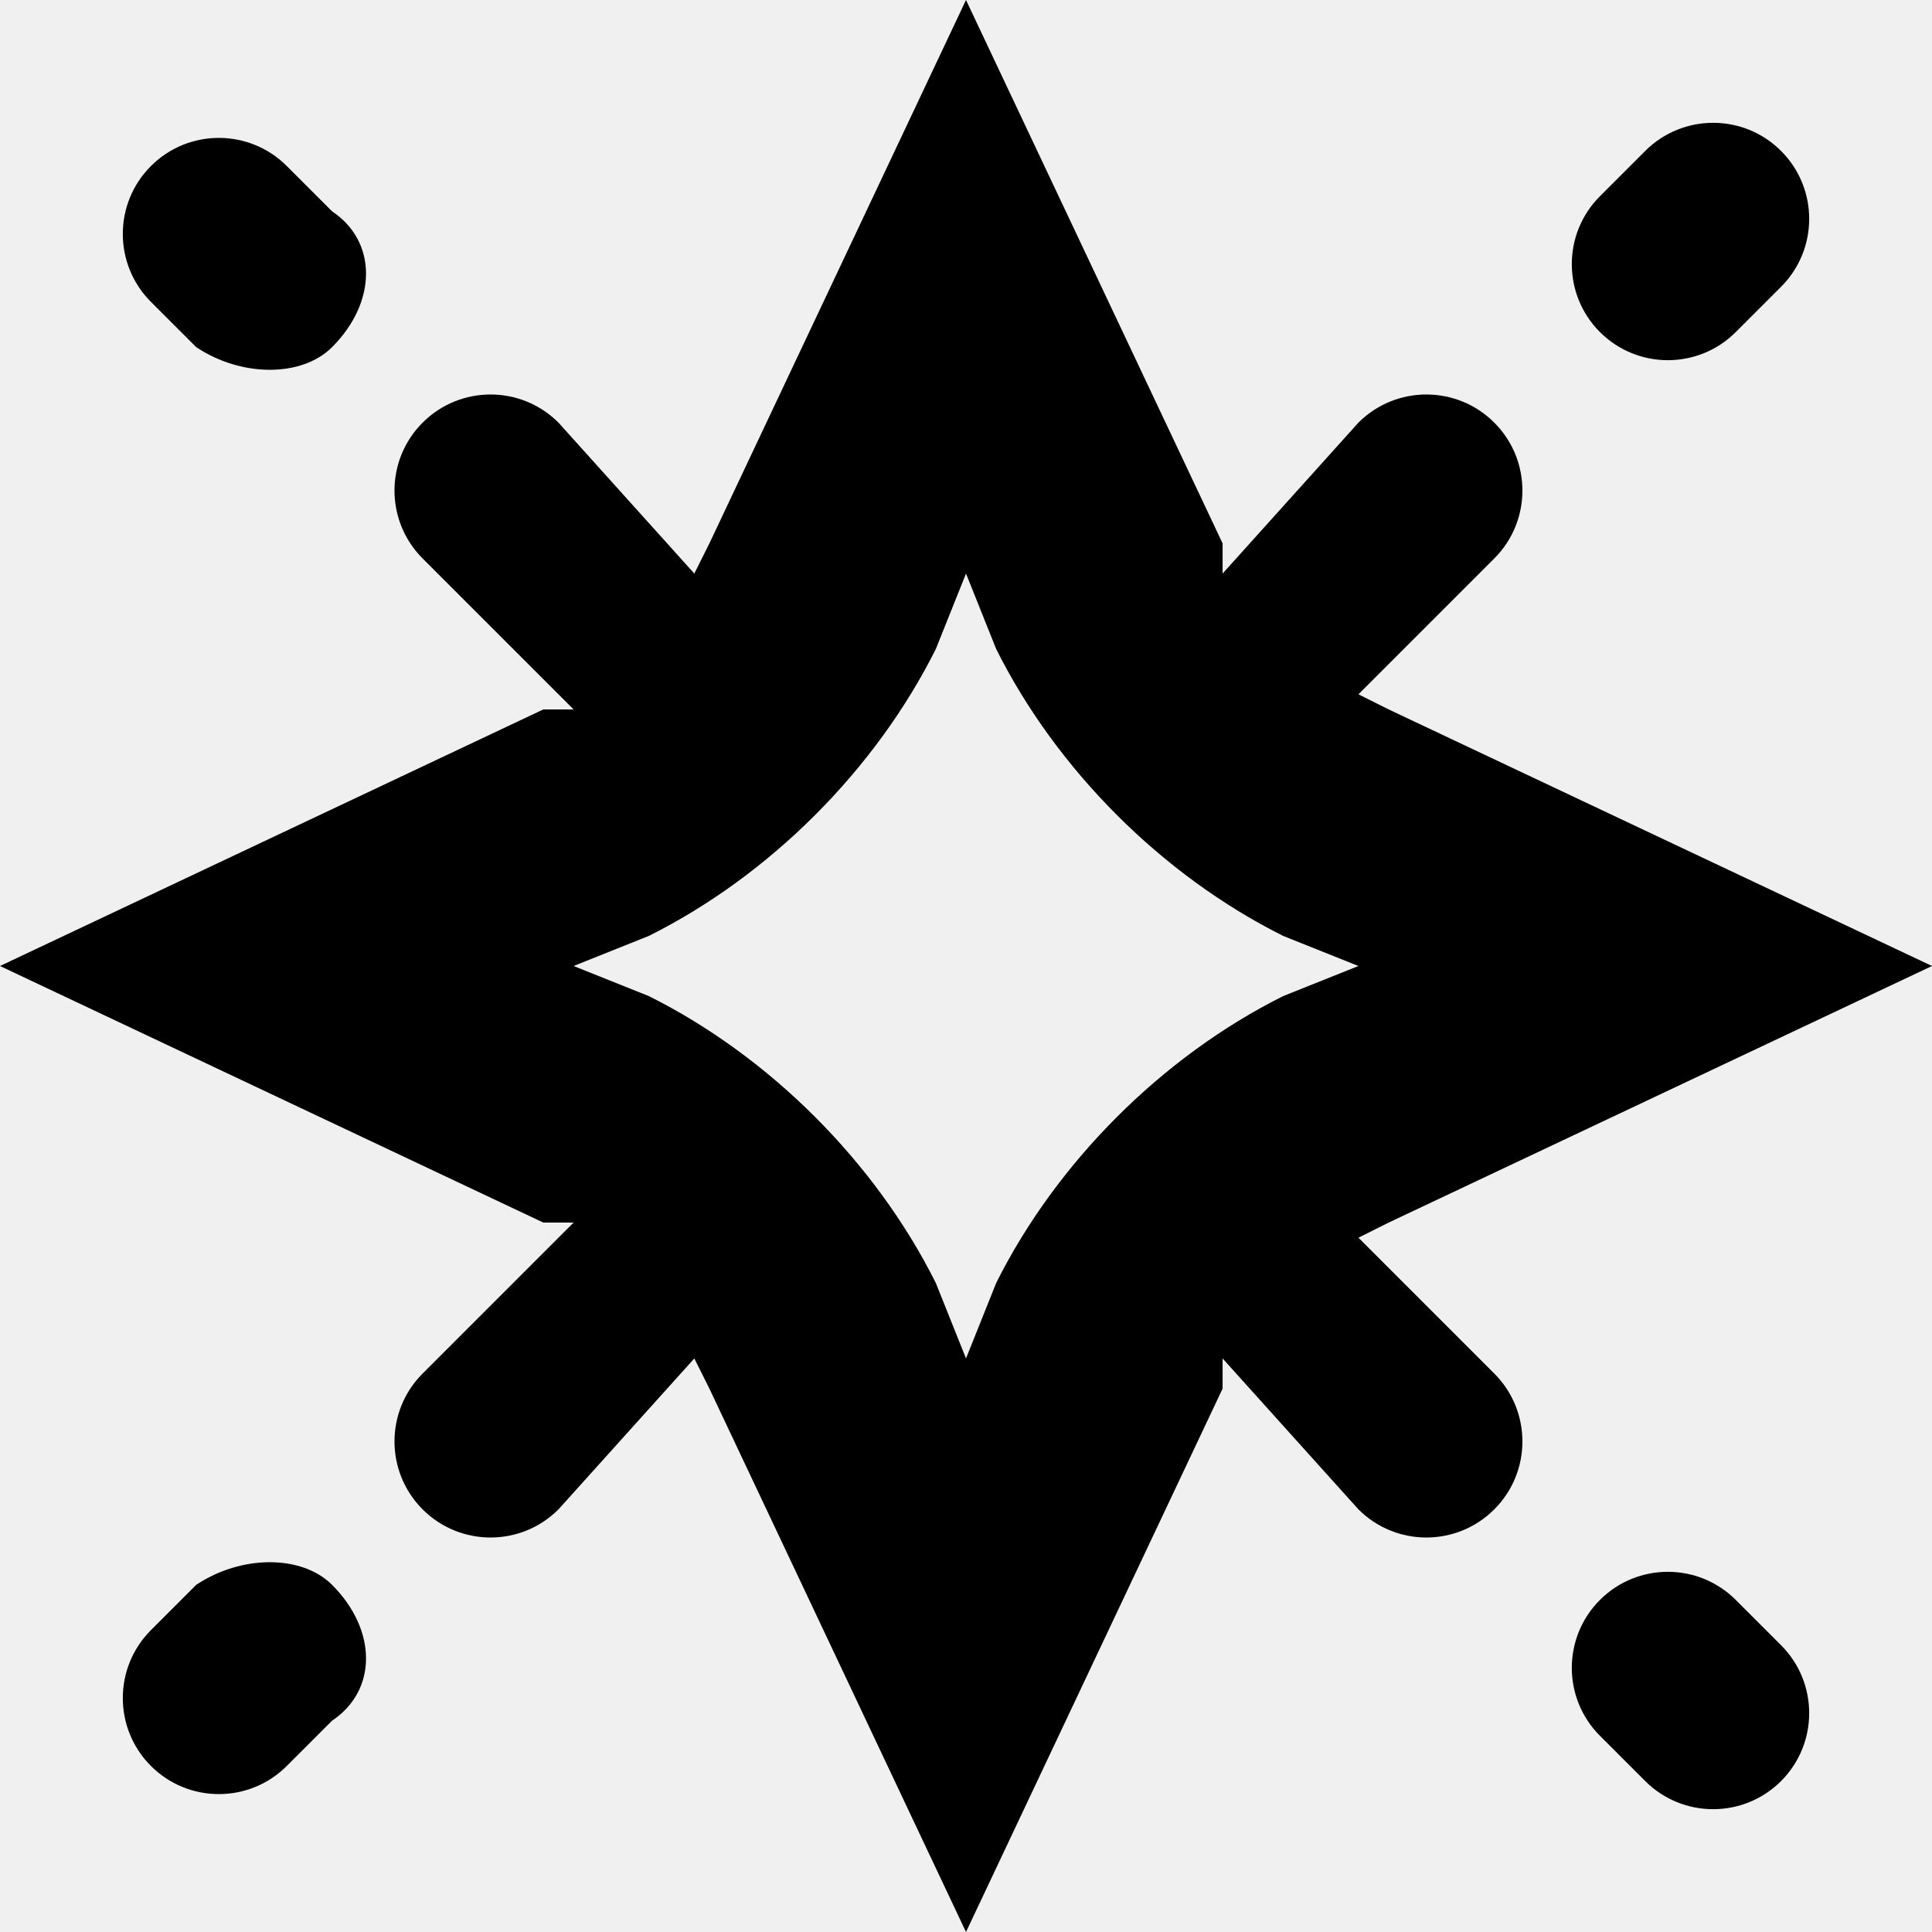
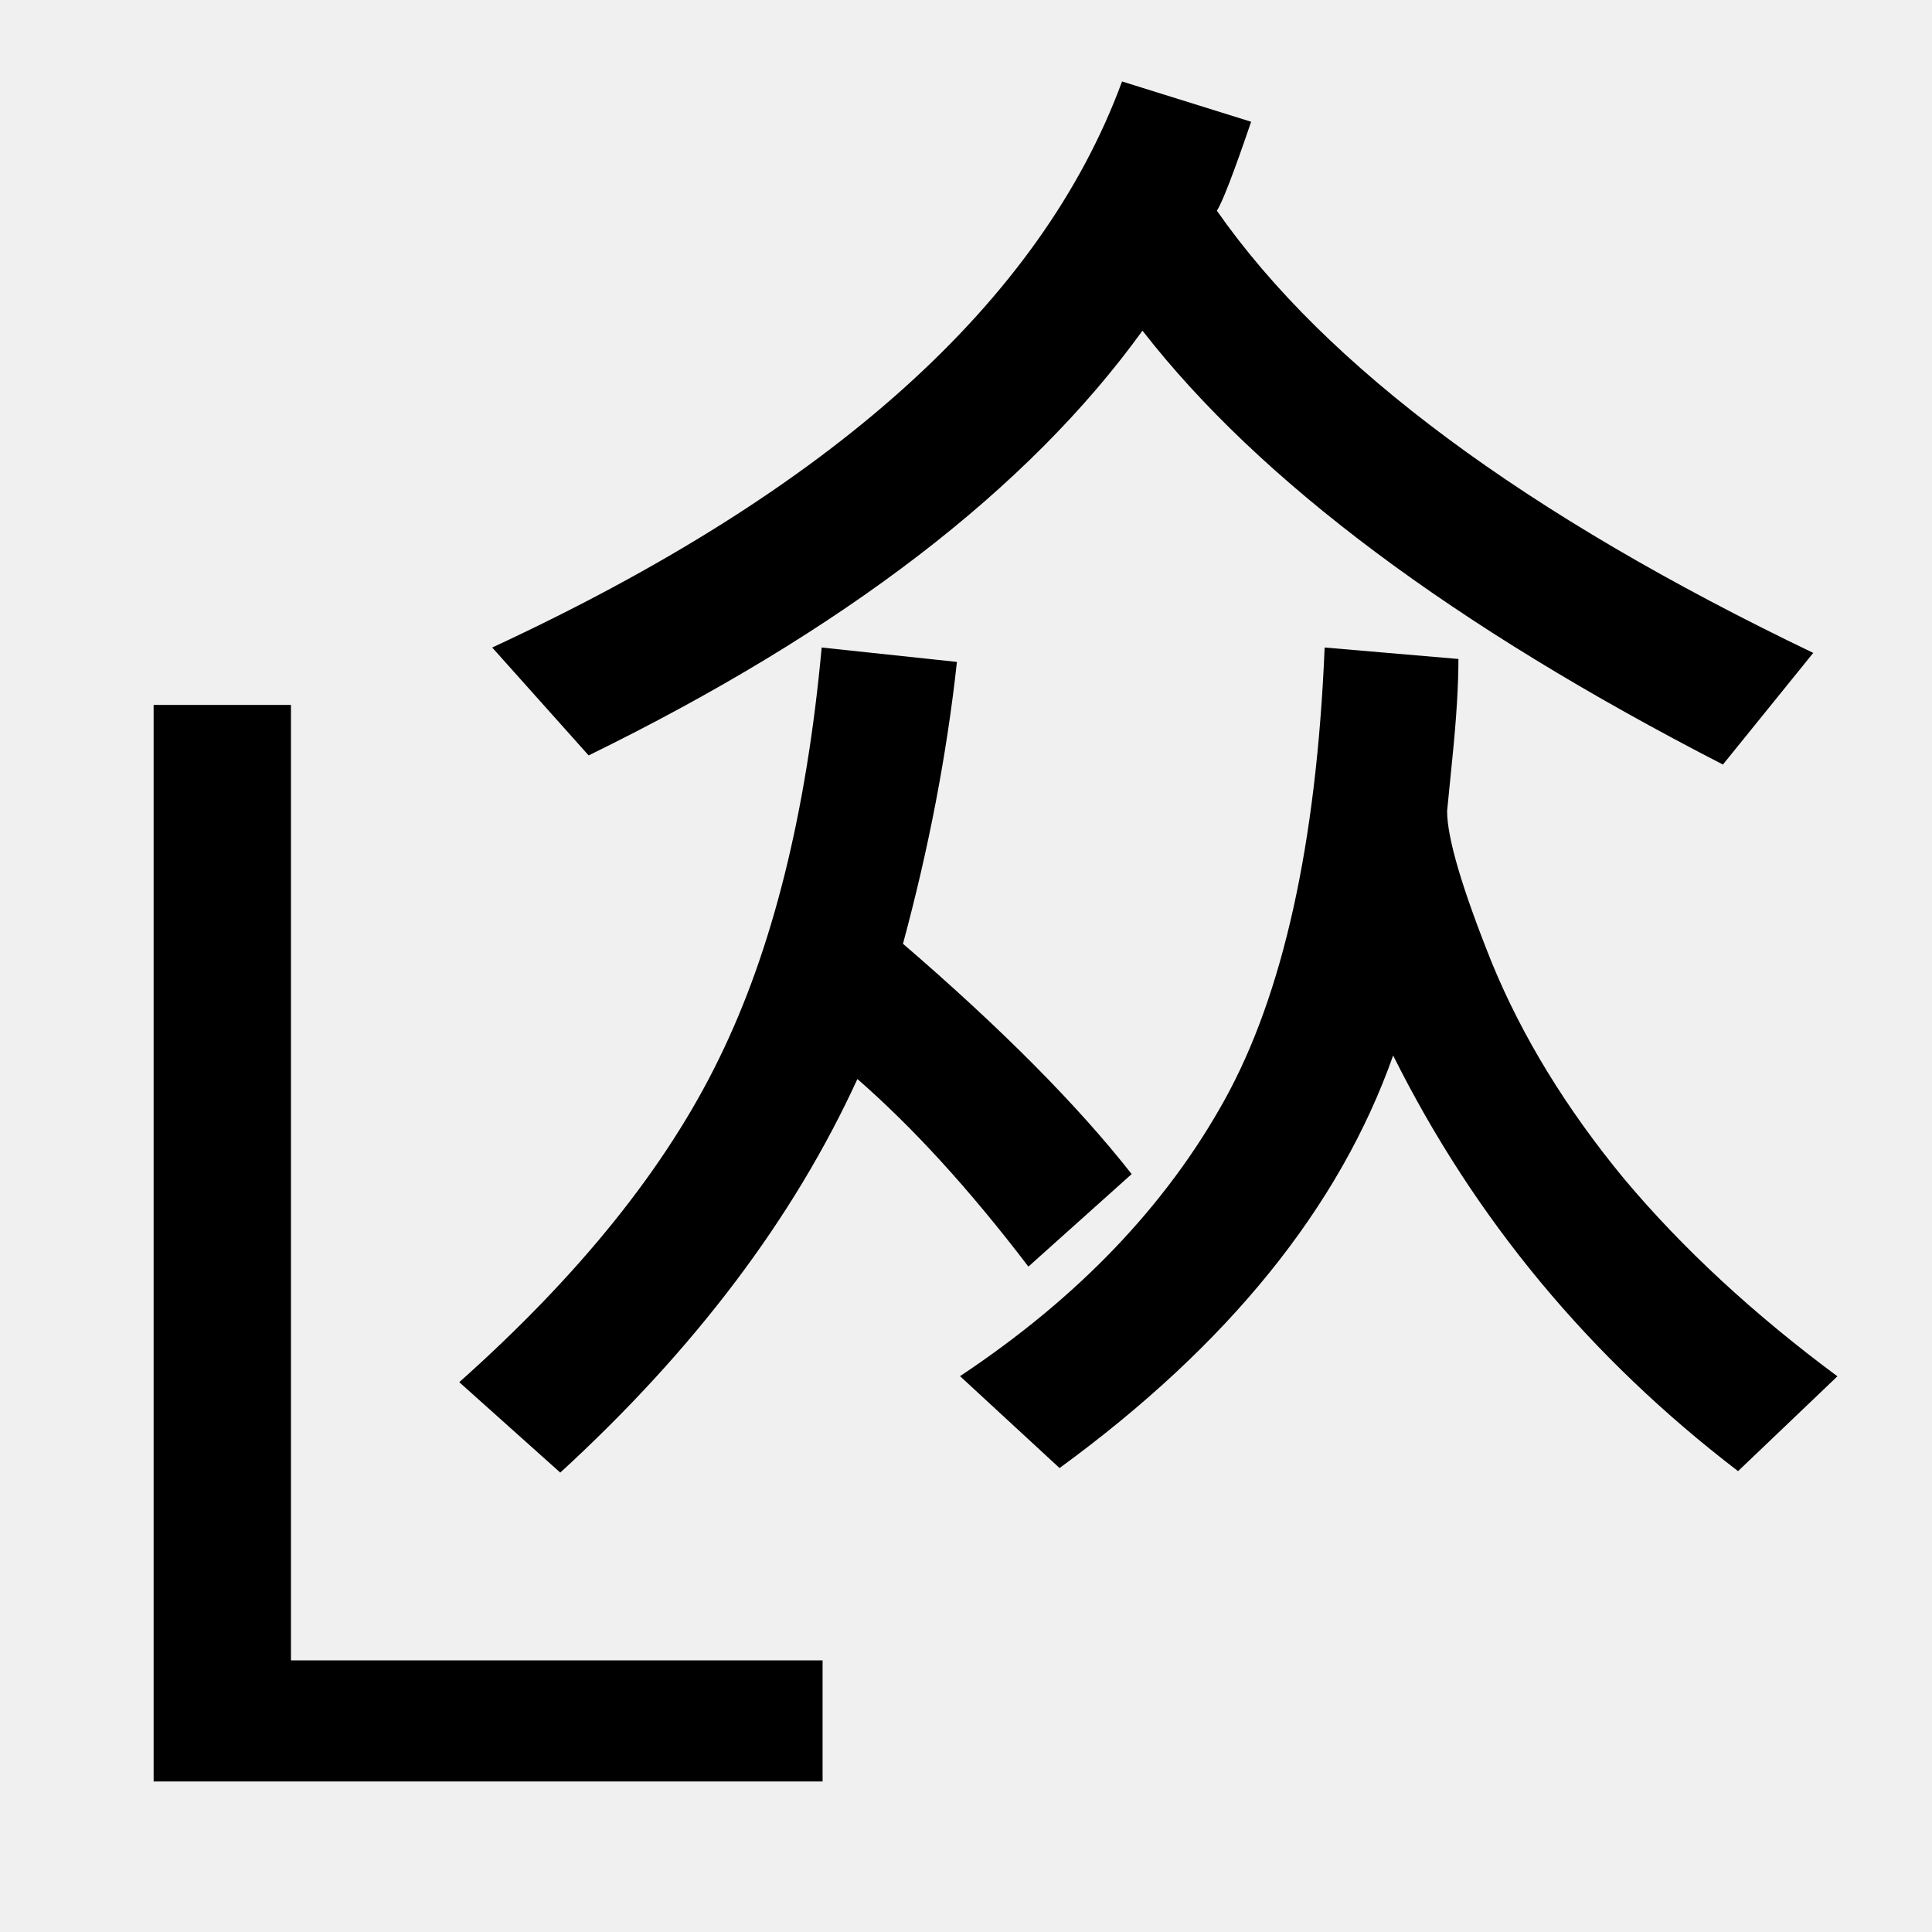
- <svg xmlns="http://www.w3.org/2000/svg" viewBox="0 0 128 128">
-   <path fill-rule="evenodd" d="M81 36 64 0 47 36l-1 2-9-10a6 6 0 0 0-9 9l10 10h-2L0 64l36 17h2L28 91a6 6 0 1 0 9 9l9-10 1 2 17 36 17-36v-2l9 10a6 6 0 1 0 9-9l-9-9 2-1 36-17-36-17-2-1 9-9a6 6 0 1 0-9-9l-9 10v-2Zm-17 2-2 5c-4 8-11 15-19 19l-5 2 5 2c8 4 15 11 19 19l2 5 2-5c4-8 11-15 19-19l5-2-5-2c-8-4-15-11-19-19l-2-5Z" clip-rule="evenodd" />
-   <path d="M118 19a6 6 0 0 0-9-9l-3 3a6 6 0 1 0 9 9l3-3Zm-96 4c-2 2-6 2-9 0l-3-3a6 6 0 1 1 9-9l3 3c3 2 3 6 0 9Zm0 82c-2-2-6-2-9 0l-3 3a6 6 0 1 0 9 9l3-3c3-2 3-6 0-9Zm96 4a6 6 0 0 1-9 9l-3-3a6 6 0 1 1 9-9l3 3Z" />
-   <style>path{fill:#000}@media (prefers-color-scheme:dark){path{fill:#fff}}</style>
+ <svg xmlns="http://www.w3.org/2000/svg" viewBox="0 0 128 128" version="1.1" id="svg2">
+   <defs id="defs2" />
+   <style id="style2">path{fill:#000}@media (prefers-color-scheme:dark){path{fill:#fff}}</style>
+   <g aria-label="众" transform="matrix(9.740649,0,0,9.740649,-220.745,-834.5874)" id="text833" style="font-style:normal;font-weight:normal;font-size:10.583px;line-height:1.25;font-family:sans-serif;letter-spacing:0px;word-spacing:0px;white-space:pre;shape-inside:url(#rect835);fill:#000000;fill-opacity:1;stroke:none;stroke-width:1.676">
+     <path d="m 34.996,90.121 -0.615,0.76 q -2.754,-1.416 -3.948,-2.951 -1.168,1.617 -3.767,2.889 L 26.01,90.085 q 3.457,-1.602 4.284,-3.85 l 0.878,0.274 q -0.176,0.517 -0.233,0.605 1.116,1.597 4.057,3.008 z m 0.165,4.92 -0.677,0.646 q -1.514,-1.158 -2.346,-2.827 -0.548,1.55 -2.269,2.806 l -0.677,-0.625 q 1.199,-0.796 1.798,-1.876 0.599,-1.08 0.682,-3.08 l 0.91,0.078 q 0,0.269 -0.041,0.672 l -0.036,0.362 q 0,0.274 0.305,1.034 0.31,0.754 0.899,1.468 0.594,0.708 1.452,1.344 z m -4.801,-1.375 -0.703,0.63 q -0.594,-0.78 -1.163,-1.276 -0.651,1.421 -2.021,2.677 l -0.687,-0.615 q 1.23,-1.096 1.767,-2.201 0.543,-1.106 0.698,-2.796 l 0.92,0.098 q -0.103,0.941 -0.367,1.917 1.003,0.863 1.555,1.566 z" style="font-style:normal;font-variant:normal;font-weight:bold;font-stretch:normal;font-family:'Adobe Garamond Pro';-inkscape-font-specification:'Adobe Garamond Pro Bold';fill:#000000;stroke-width:1.676" id="path961" />
+   </g>
+   <path d="m 54.499,118.027 v -8.023 H 19.277 V 46.703 h -9.099 v 71.324 z" style="font-style:normal;font-weight:normal;font-size:43.396px;line-height:1.25;font-family:sans-serif;letter-spacing:0px;word-spacing:0px;fill:#000000;fill-opacity:1;stroke:none;stroke-width:4.101" id="path964" />
</svg>
